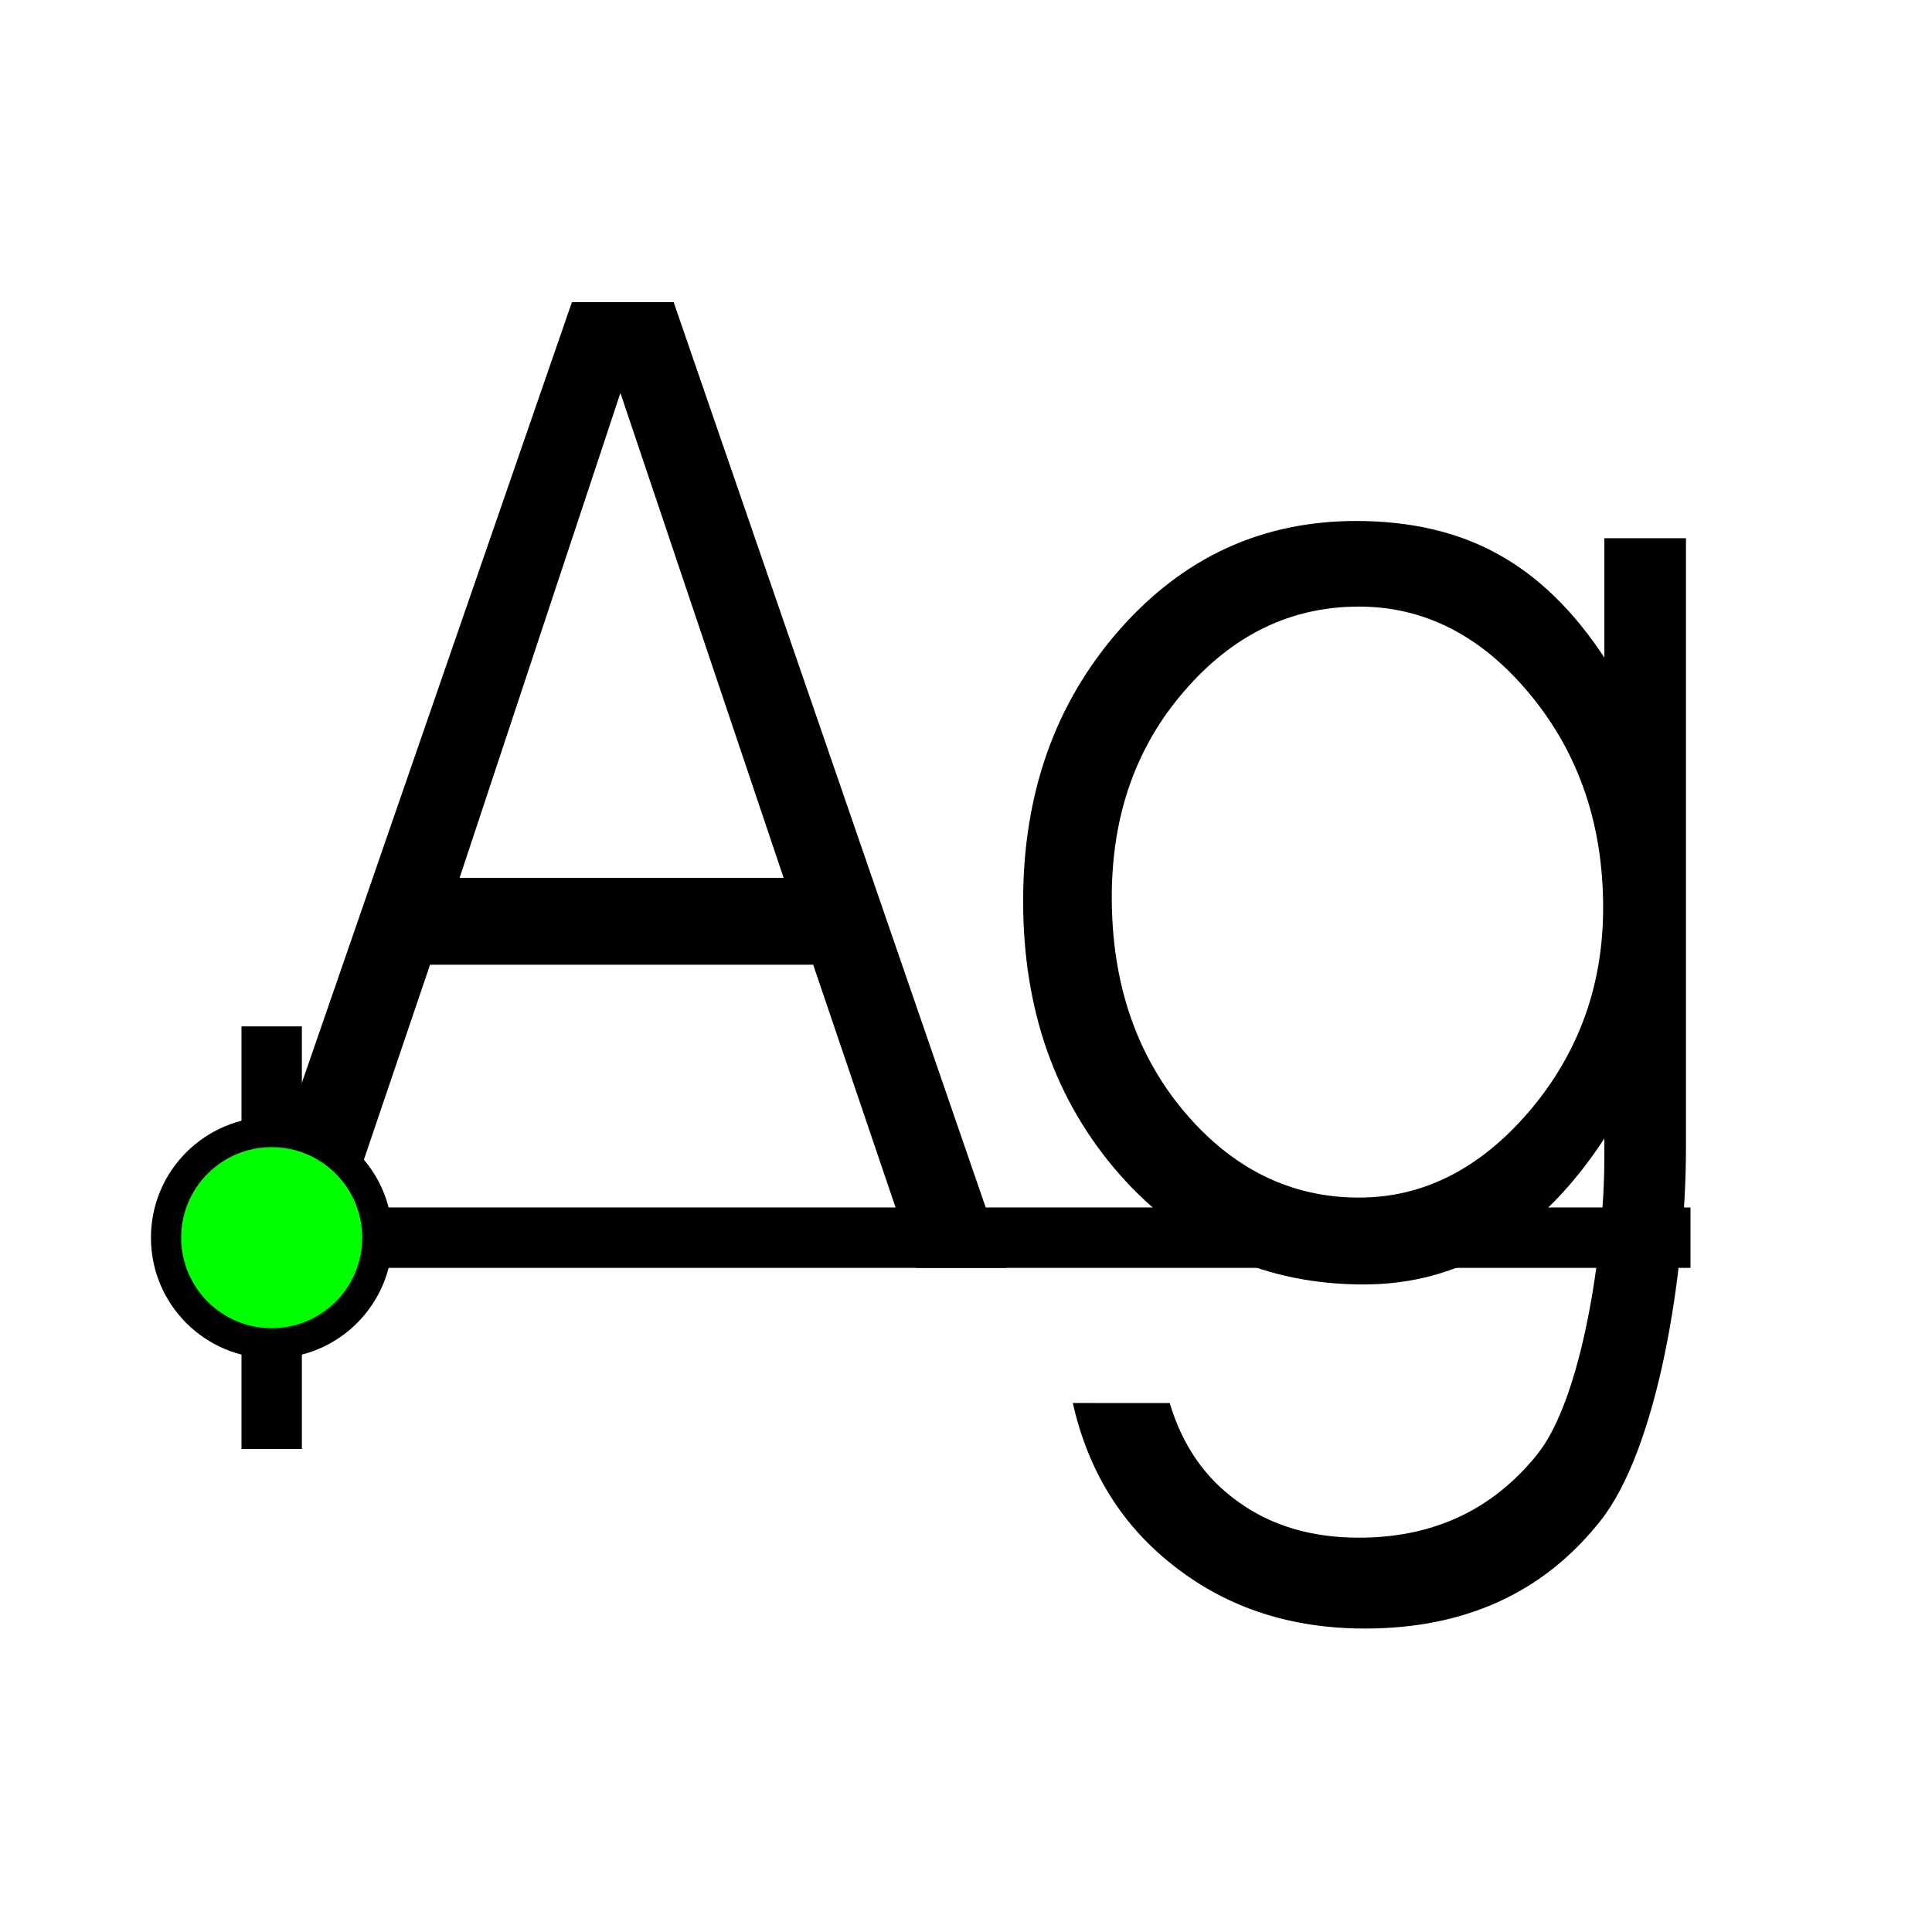
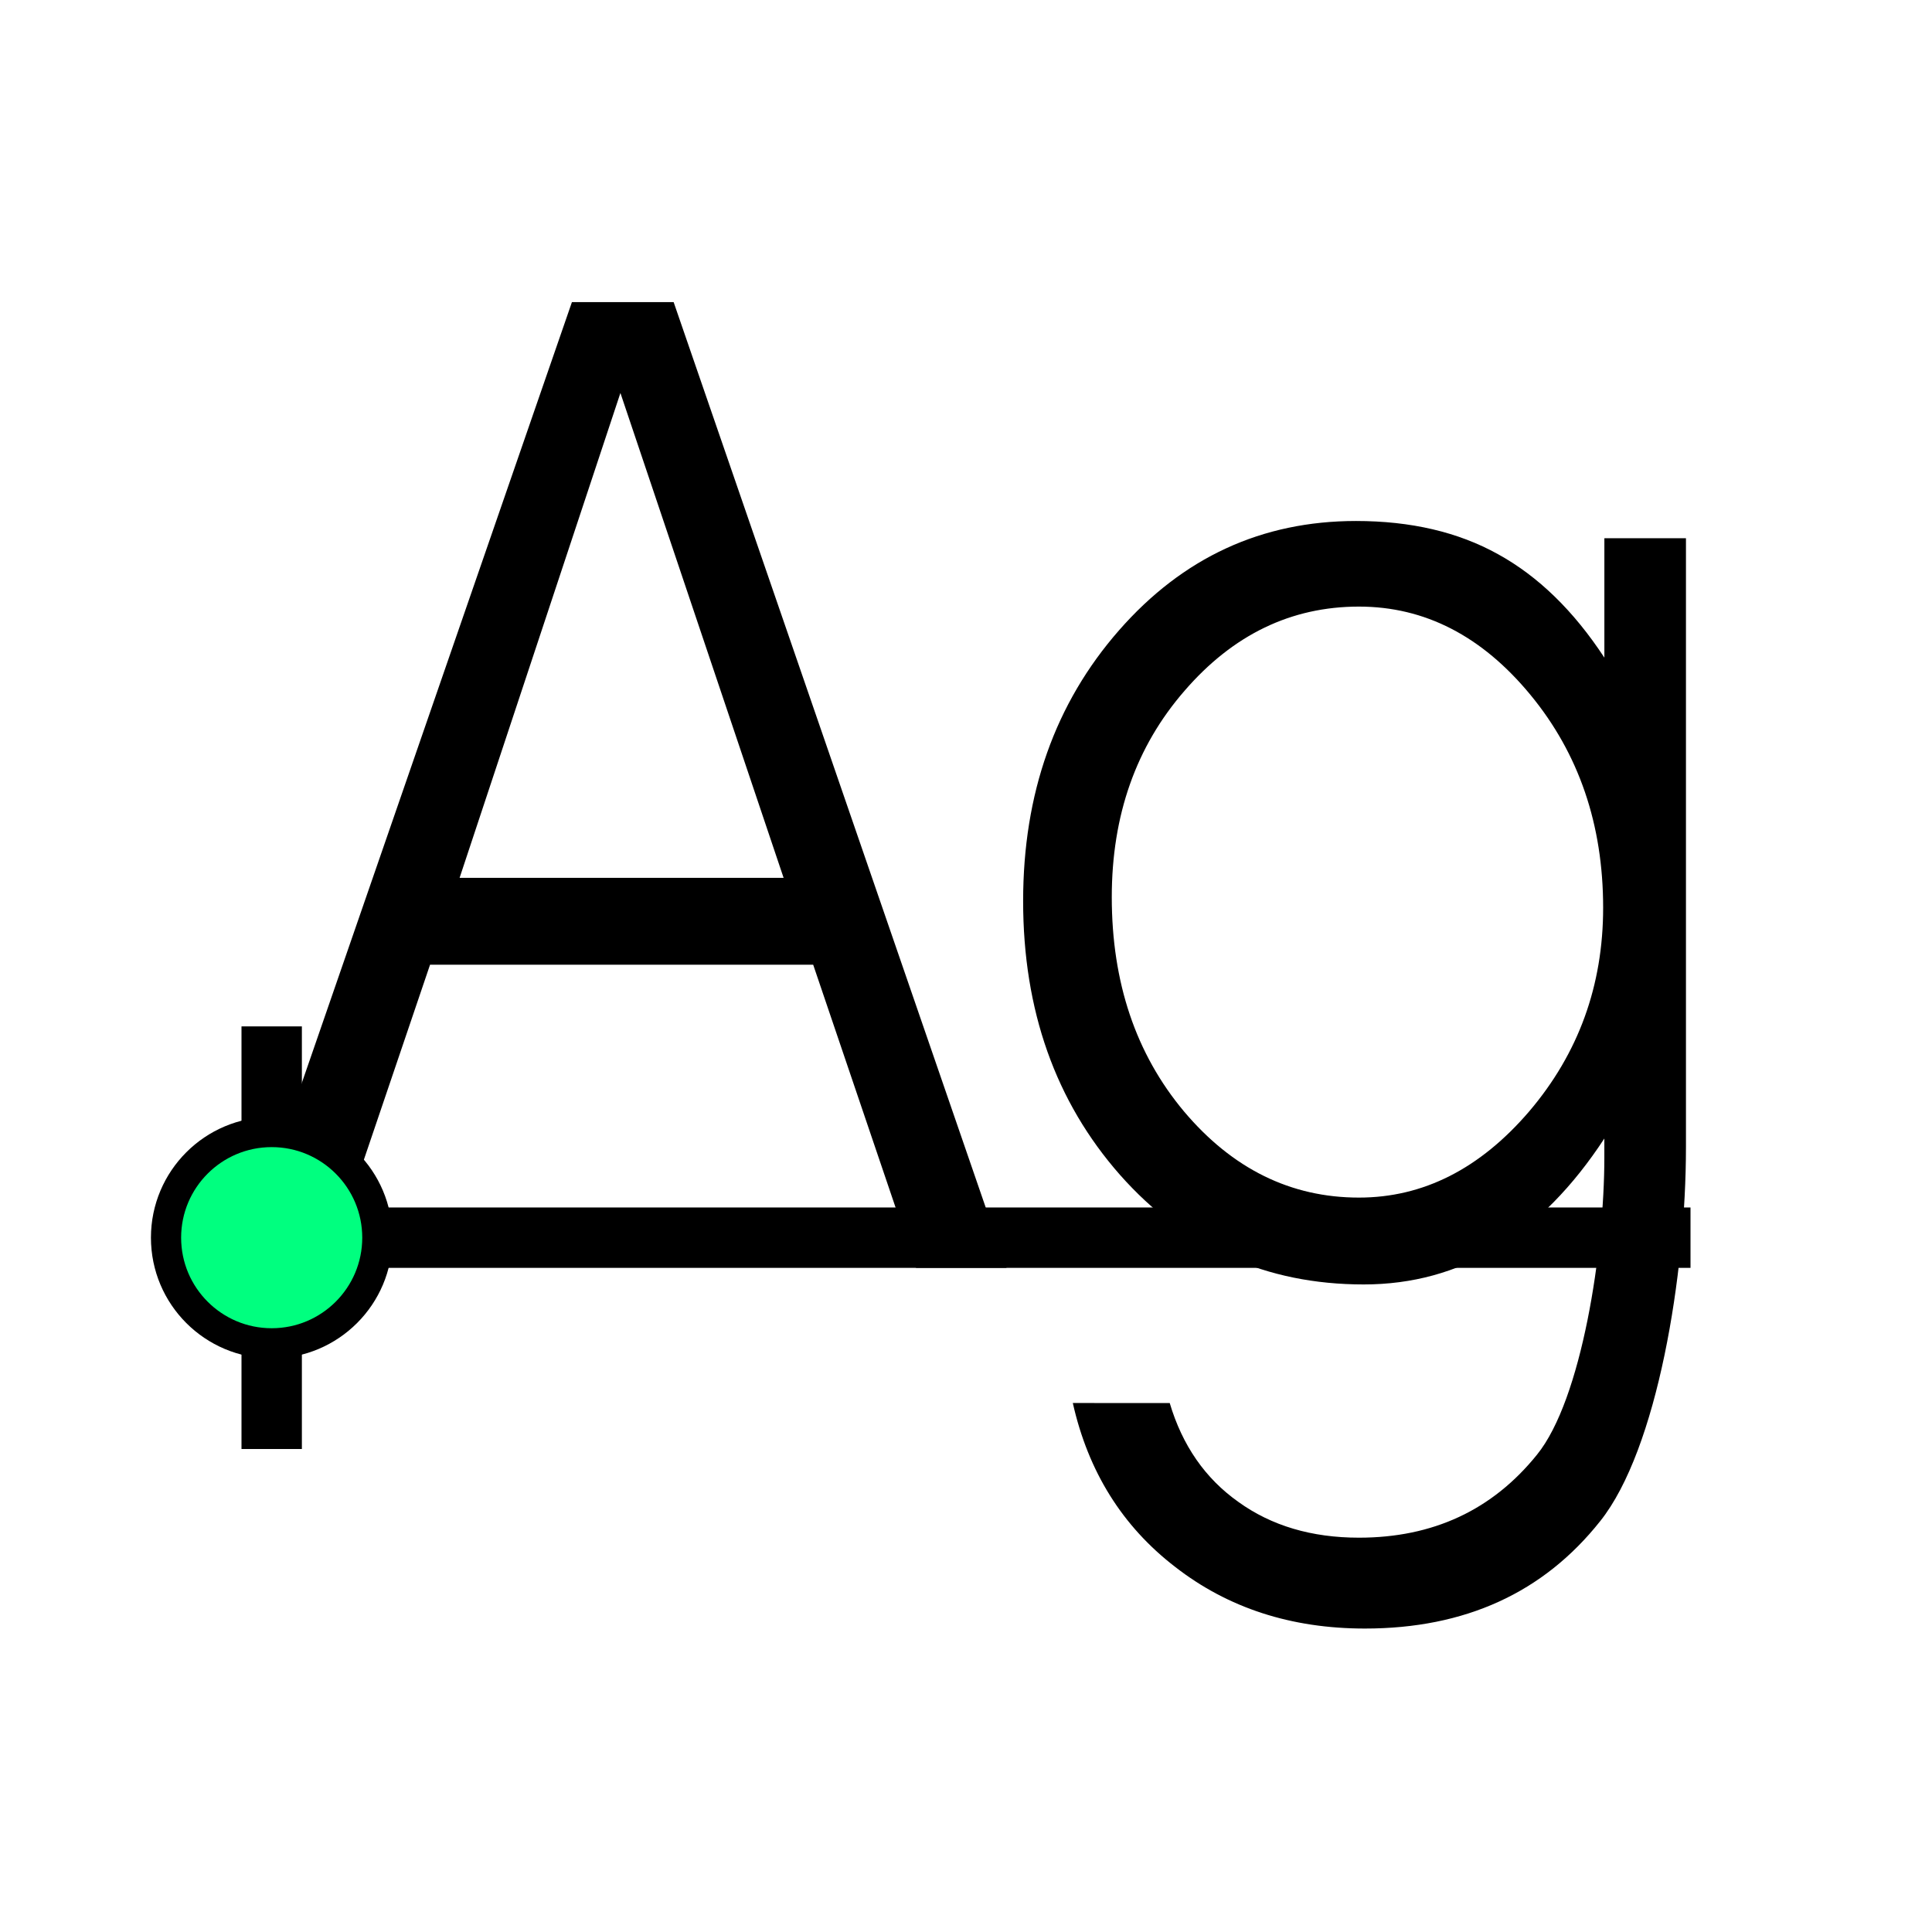
<svg xmlns="http://www.w3.org/2000/svg" width="256" height="256" viewBox="0 0 72.249 72.249" id="svg4295" version="1.1">
  <defs id="defs4323" />
  <g id="g6421">
    <path d="m 12.234,47.413 -3.339,0 12.493,-36.116 3.803,0 12.449,36.116 -3.383,0 -3.847,-11.336 -14.328,0 -3.847,11.336 z m 17.07,-14.585 -6.103,-18.132 -6.014,18.132 12.117,0 z" style="font-style:normal;font-variant:normal;font-weight:normal;font-stretch:normal;font-size:medium;line-height:125%;font-family:'AvantGarde Bk BT';-inkscape-font-specification:'AvantGarde Bk BT, Normal';text-align:start;letter-spacing:0px;word-spacing:0px;writing-mode:lr-tb;text-anchor:start;display:inline;fill:#000000;fill-opacity:1;stroke:none;stroke-width:1px;stroke-linecap:butt;stroke-linejoin:miter;stroke-opacity:1" id="path5733" />
    <path d="m 43.743,52.468 c 0.472,1.587 1.327,2.819 2.565,3.696 1.238,0.893 2.742,1.339 4.511,1.339 2.771,0 4.99,-1.034 6.656,-3.101 1.68,-2.067 2.521,-7.651 2.521,-11.107 l 0,-0.719 c -1.179,1.802 -2.521,3.167 -4.024,4.093 -1.504,0.91 -3.162,1.364 -4.975,1.364 -3.656,0 -6.692,-1.364 -9.11,-4.093 -2.418,-2.745 -3.626,-6.16 -3.626,-10.244 0,-4.018 1.194,-7.392 3.582,-10.12 2.388,-2.729 5.344,-4.093 8.867,-4.093 2.049,0 3.818,0.413 5.307,1.24 1.504,0.827 2.83,2.117 3.98,3.87 l 0,-4.465 3.051,0 0,22.771 c 0,4.763 -1.069,11.305 -3.206,13.984 -2.123,2.679 -5.056,4.018 -8.8,4.018 -2.757,0 -5.122,-0.769 -7.098,-2.307 -1.975,-1.521 -3.25,-3.564 -3.825,-6.127 z M 41.576,33.548 c 0,3.192 0.899,5.862 2.698,8.012 1.813,2.15 3.995,3.225 6.545,3.225 2.403,0 4.525,-1.075 6.368,-3.225 1.843,-2.166 2.764,-4.705 2.764,-7.615 0,-3.109 -0.907,-5.763 -2.72,-7.962 -1.813,-2.199 -3.951,-3.299 -6.412,-3.299 -2.535,0 -4.71,1.05 -6.523,3.15 -1.813,2.084 -2.72,4.655 -2.72,7.714 z" style="font-style:normal;font-variant:normal;font-weight:normal;font-stretch:normal;font-size:medium;line-height:125%;font-family:'AvantGarde Bk BT';-inkscape-font-specification:'AvantGarde Bk BT, Normal';text-align:start;letter-spacing:0px;word-spacing:0px;writing-mode:lr-tb;text-anchor:start;display:inline;fill:#000000;fill-opacity:1;stroke:none;stroke-width:1px;stroke-linecap:butt;stroke-linejoin:miter;stroke-opacity:1" id="path5735" />
    <path style="display:inline;fill:none;fill-rule:evenodd;stroke:#000000;stroke-width:2.258;stroke-linecap:butt;stroke-linejoin:miter;stroke-miterlimit:4;stroke-dasharray:none;stroke-opacity:1" d="m 10.16,54.187 0,-15.804" id="path5719" />
    <path style="display:inline;fill:none;fill-rule:evenodd;stroke:#000000;stroke-width:2.258;stroke-linecap:butt;stroke-linejoin:miter;stroke-miterlimit:4;stroke-dasharray:none;stroke-opacity:1" d="m 9.031,46.284 54.187,0" id="path5725" />
-     <circle transform="scale(1,-1)" r="3.951" cy="-46.284" cx="10.16" id="path5715" style="display:inline;opacity:1;fill:#00ff00;fill-opacity:1;fill-rule:nonzero;stroke:#000000;stroke-width:1.129;stroke-linecap:square;stroke-linejoin:miter;stroke-miterlimit:4;stroke-dasharray:none;stroke-dashoffset:28.32;stroke-opacity:1" />
+     <circle transform="scale(1,-1)" r="3.951" cy="-46.284" cx="10.16" id="path5715" style="display:inline;opacity:1;fill:#00ff7f;fill-opacity:1;fill-rule:nonzero;stroke:#000000;stroke-width:1.129;stroke-linecap:square;stroke-linejoin:miter;stroke-miterlimit:4;stroke-dasharray:none;stroke-dashoffset:28.32;stroke-opacity:1" />
  </g>
</svg>
